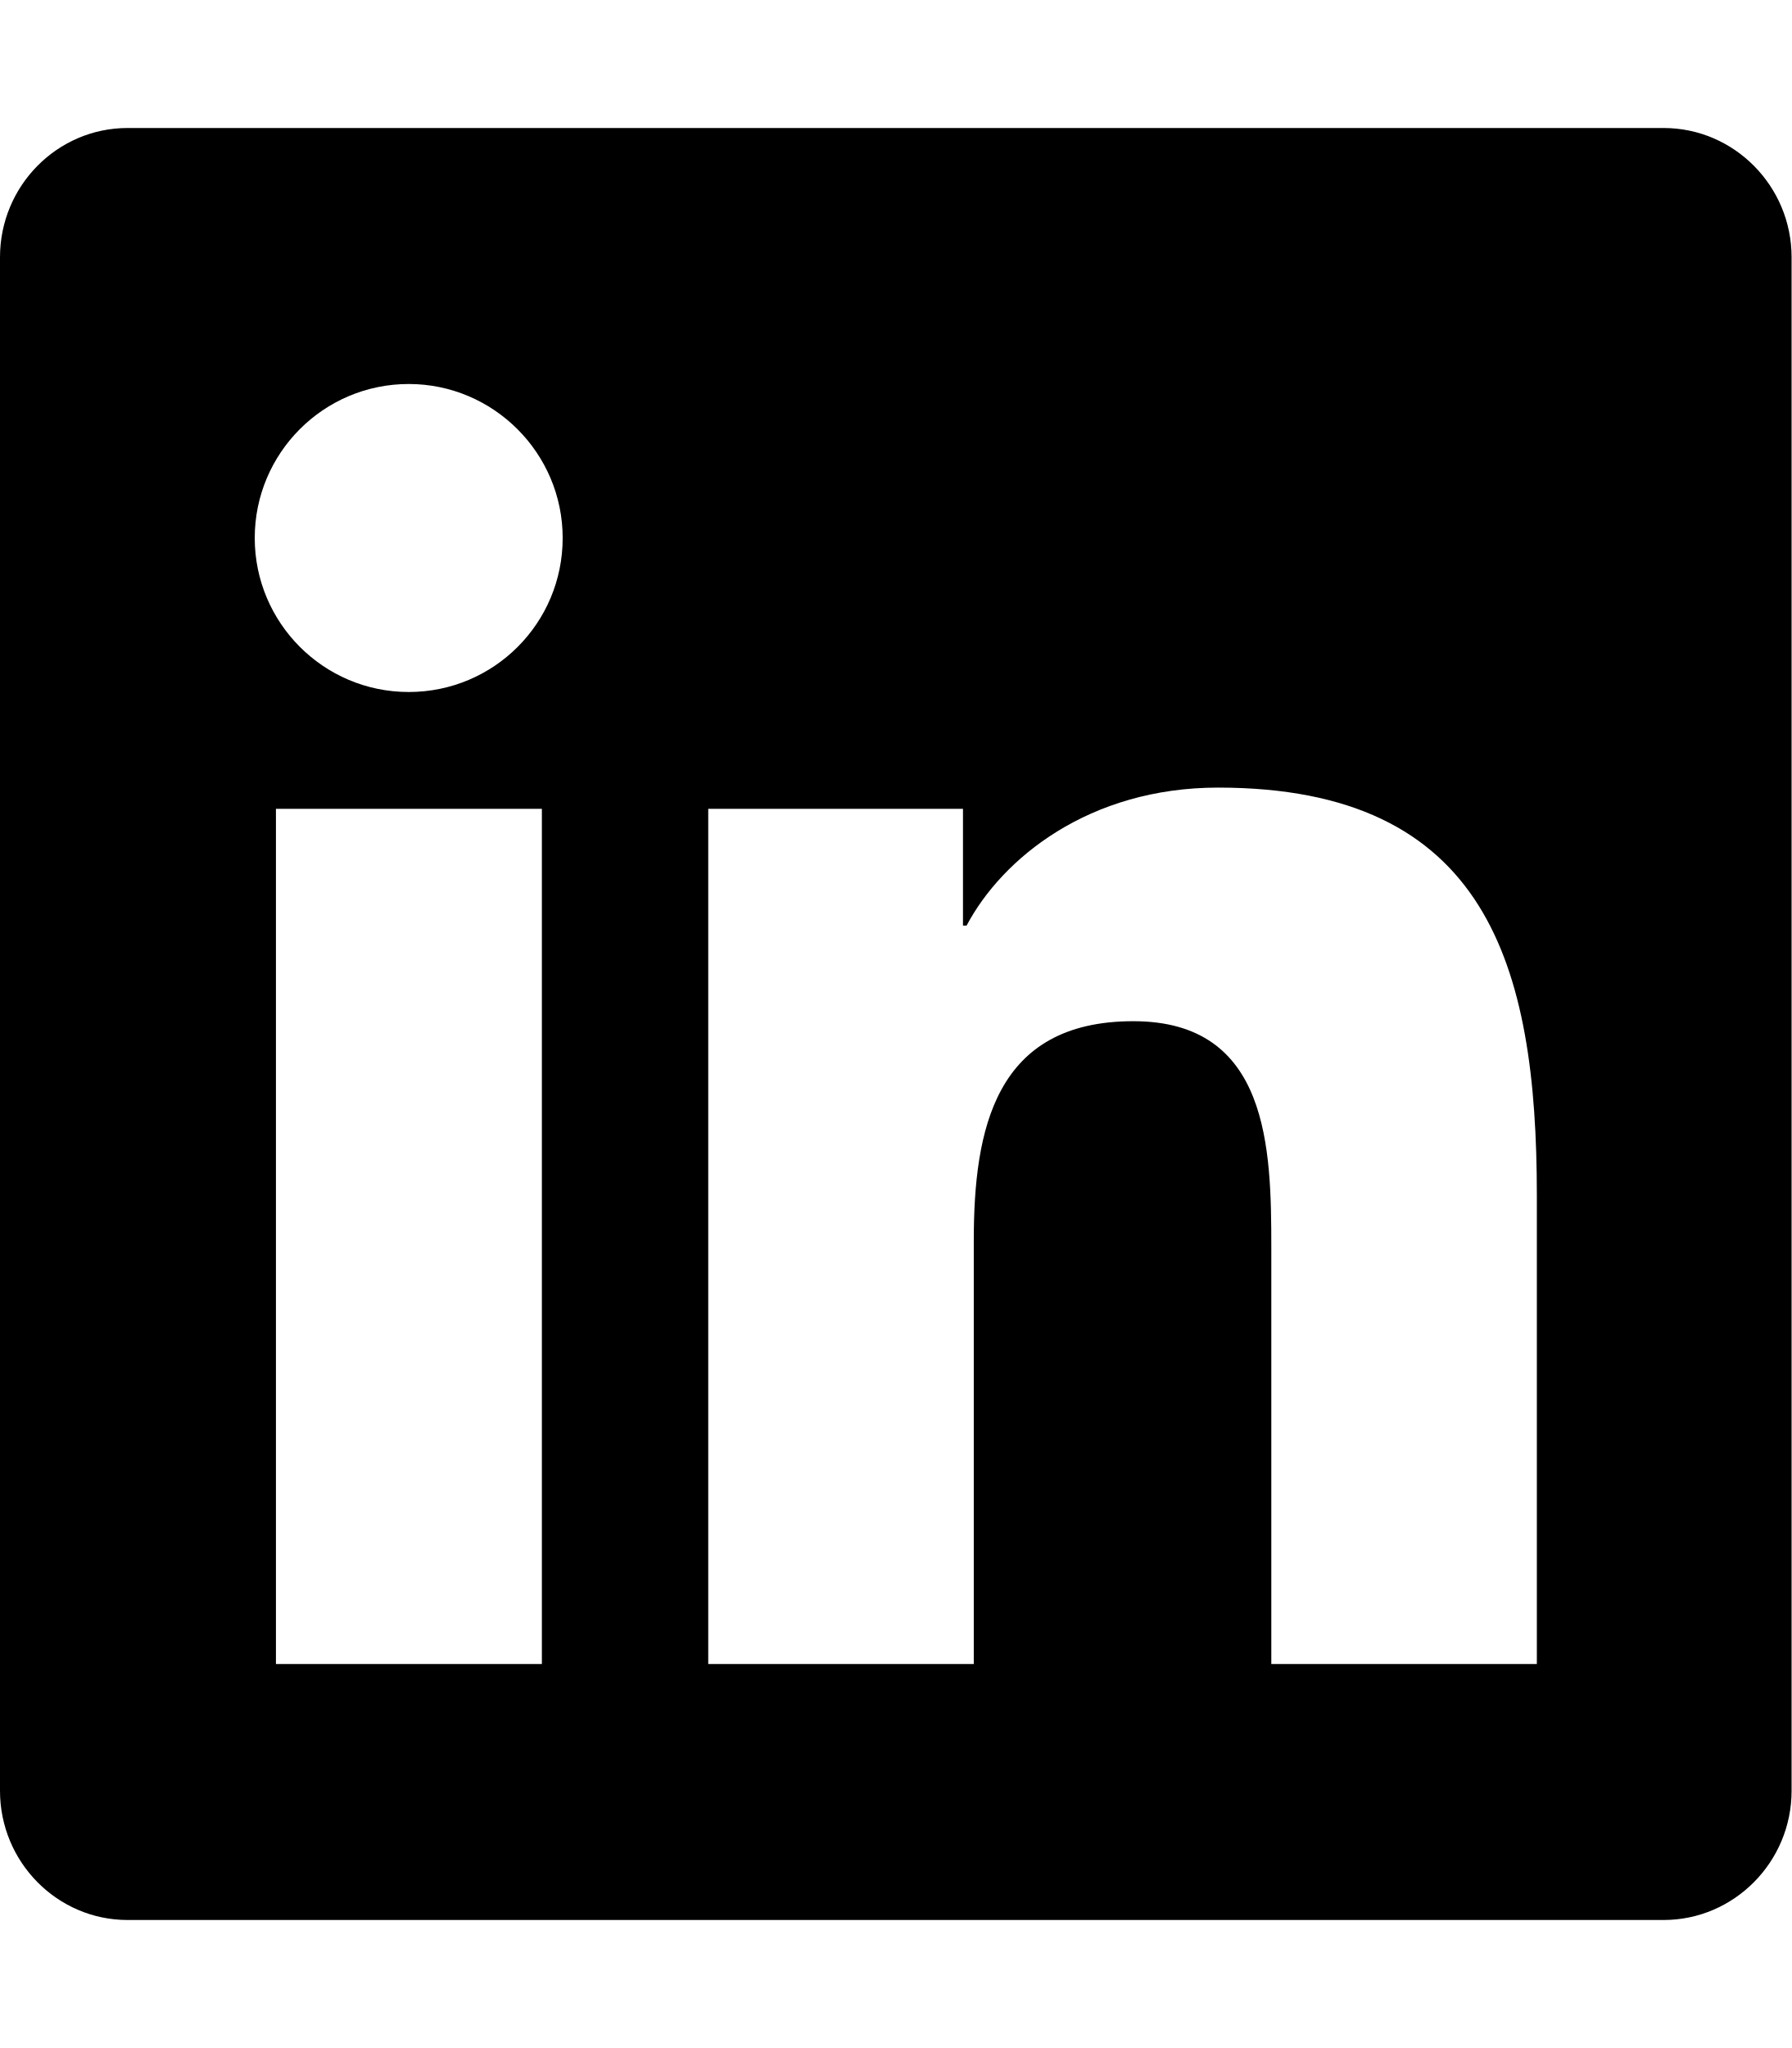
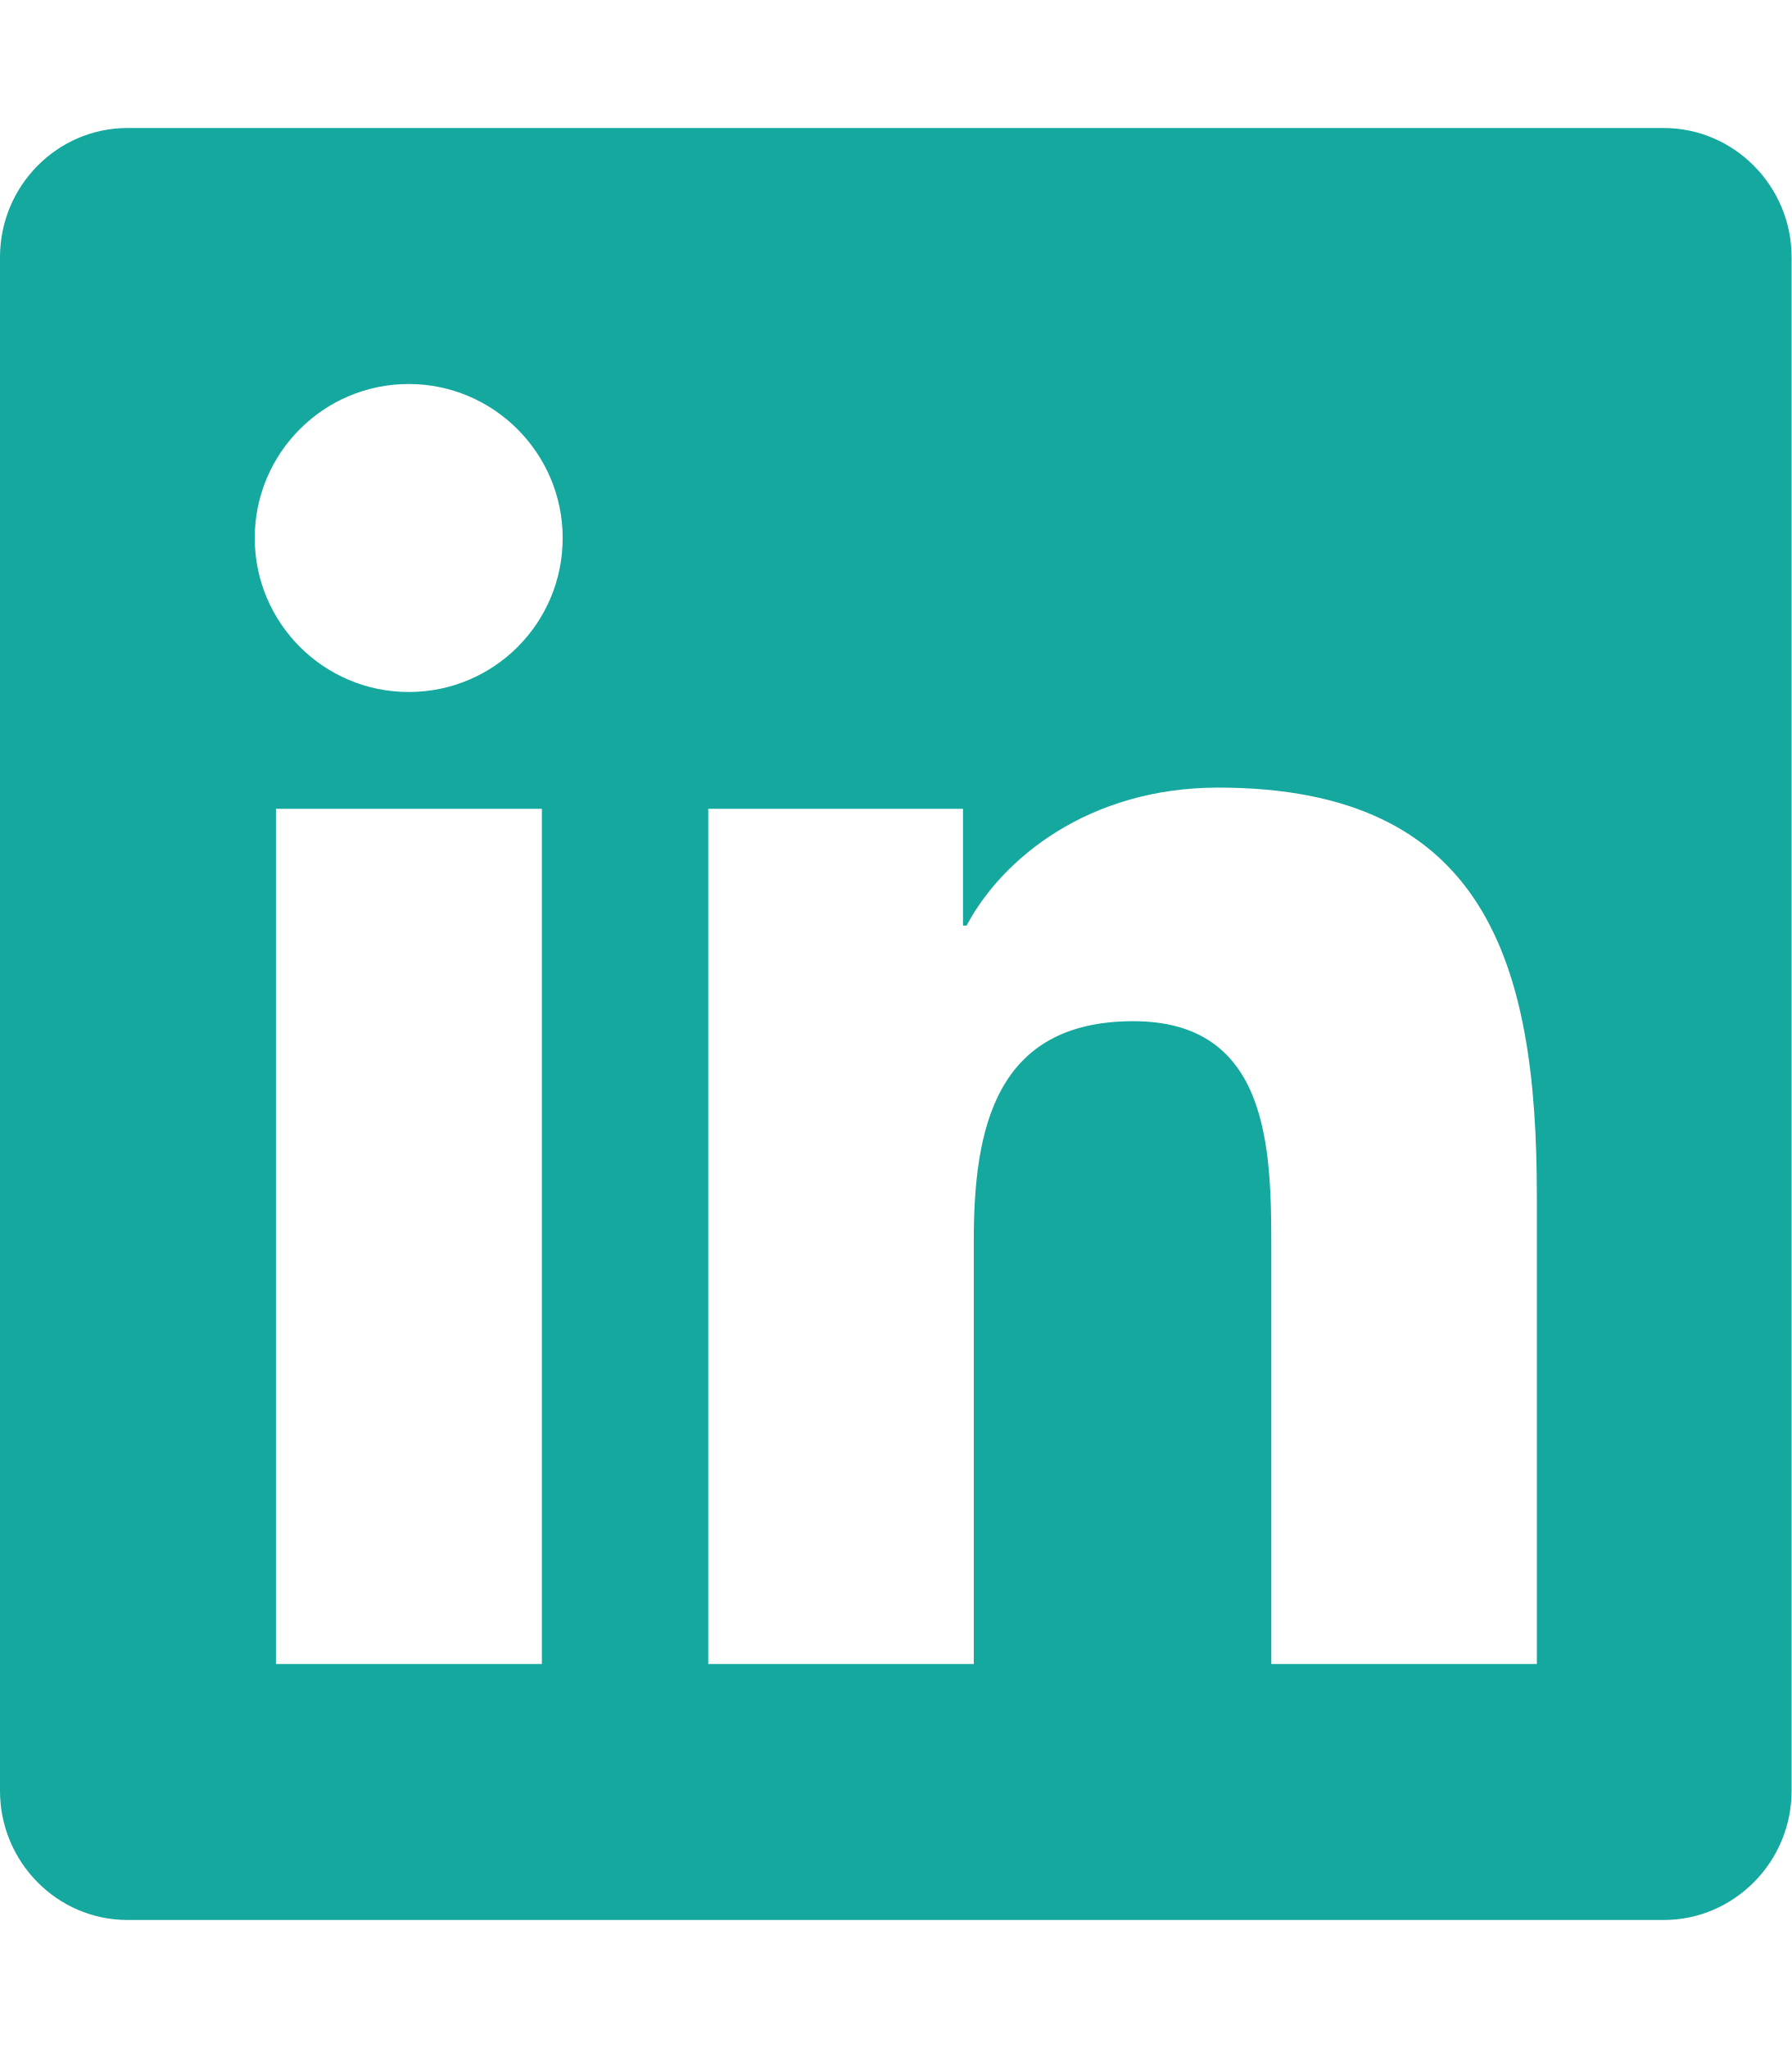
<svg xmlns="http://www.w3.org/2000/svg" viewBox="0 0 448 512">
-   <path d="M416 32H31.9C14.3 32 0 46.5 0 64.3v383.4C0 465.5 14.3 480 31.9 480H416c17.6 0 32-14.5 32-32.3V64.3c0-17.8-14.4-32.3-32-32.3zM135.4 416H69V202.2h66.5V416zm-33.2-243c-21.3 0-38.5-17.3-38.5-38.5S80.9 96 102.2 96c21.2 0 38.5 17.3 38.5 38.5 0 21.3-17.2 38.5-38.5 38.5zm282.1 243h-66.4V312c0-24.8-.5-56.7-34.5-56.7-34.6 0-39.9 27-39.9 54.9V416h-66.4V202.2h63.7v29.2h.9c8.9-16.8 30.6-34.5 62.9-34.5 67.2 0 79.7 44.3 79.7 101.9V416z" />
+   <path d="M416 32H31.9C14.3 32 0 46.5 0 64.3v383.4C0 465.5 14.3 480 31.9 480H416c17.6 0 32-14.5 32-32.3V64.3c0-17.8-14.4-32.3-32-32.3zM135.4 416H69V202.2h66.5V416zm-33.2-243c-21.3 0-38.5-17.3-38.5-38.5S80.9 96 102.2 96c21.2 0 38.5 17.3 38.5 38.5 0 21.3-17.2 38.5-38.5 38.5zm282.1 243h-66.4V312c0-24.8-.5-56.7-34.5-56.7-34.6 0-39.9 27-39.9 54.9V416h-66.4V202.2h63.7v29.2h.9c8.9-16.8 30.6-34.5 62.9-34.5 67.2 0 79.7 44.3 79.7 101.9V416z" fill="#14a89e" />
</svg>
